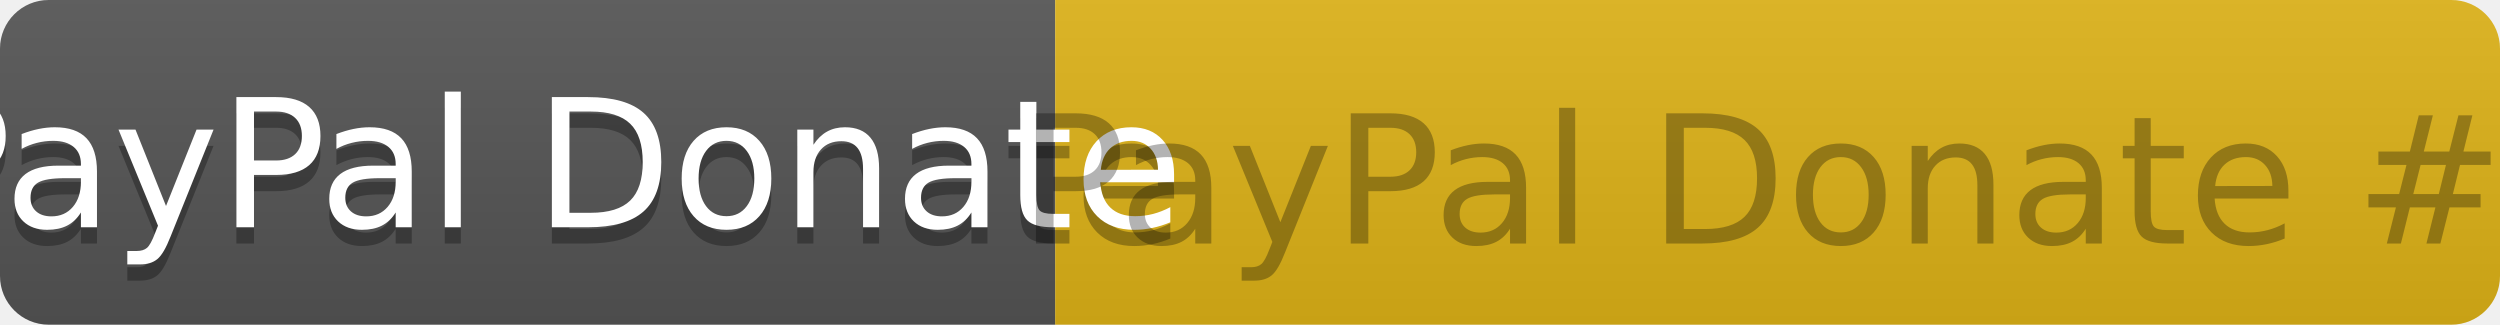
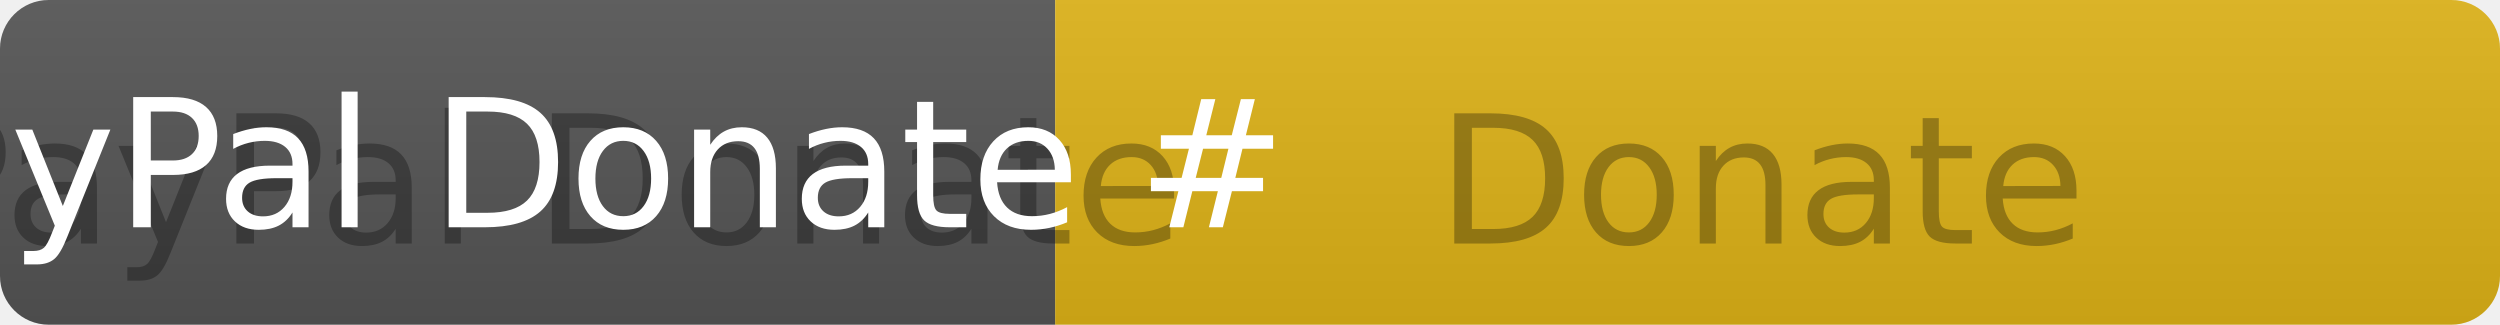
<svg xmlns="http://www.w3.org/2000/svg" width="154" height="20">
  <linearGradient id="b" x2="0" y2="100%">
    <stop offset="0" stop-color="#bbb" stop-opacity=".1" />
    <stop offset="1" stop-opacity=".1" />
  </linearGradient>
  <clipPath id="a">
    <rect width="154" height="20" rx="3" fill="#fff" />
  </clipPath>
  <g clip-path="url(#a)">
    <path fill="#555" d="M0 0h65v20H0z" />
    <path fill="#dfb317" d="M65 0h89v20H65z" />
    <path fill="url(#b)" d="M0 0h154v20H0z" />
  </g>
  <g fill="#fff" text-anchor="middle" font-family="DejaVu Sans,Verdana,Geneva,sans-serif" font-size="110">
    <text x="335" y="150" fill="#010101" fill-opacity=".3" transform="scale(.1)" textLength="550">PayPal Donate</text>
-     <text x="335" y="140" transform="scale(.1)" textLength="550">PayPal Donate</text>
-     <text x="1085" y="150" fill="#010101" fill-opacity=".3" transform="scale(.1)" textLength="790">PayPal Donate #</text>
+     <text x="335" y="140" transform="scale(.1)" textLength="550">PayPal Donate   #</text>
+     <text x="1085" y="150" fill="#010101" fill-opacity=".3" transform="scale(.1)" textLength="790">Donate</text>
    <text x="1085" y="140" transform="scale(.1)" textLength="790" />
  </g>
</svg>
